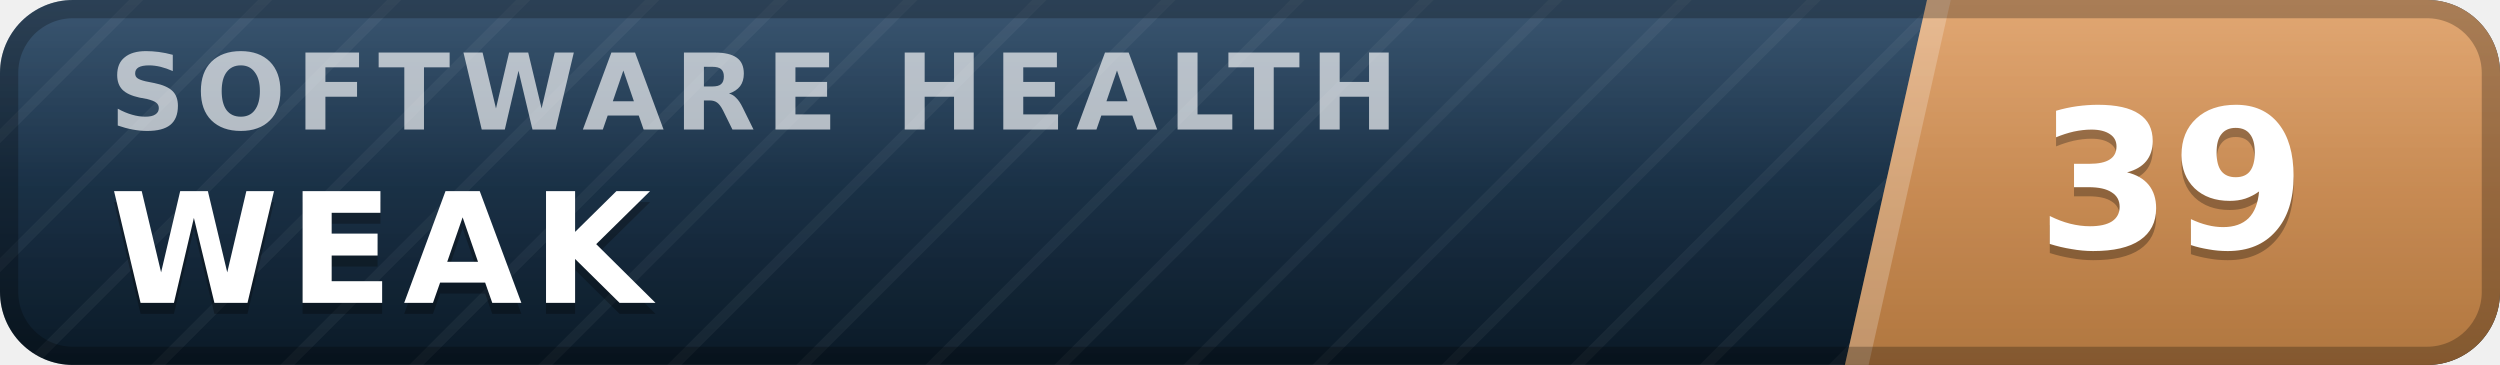
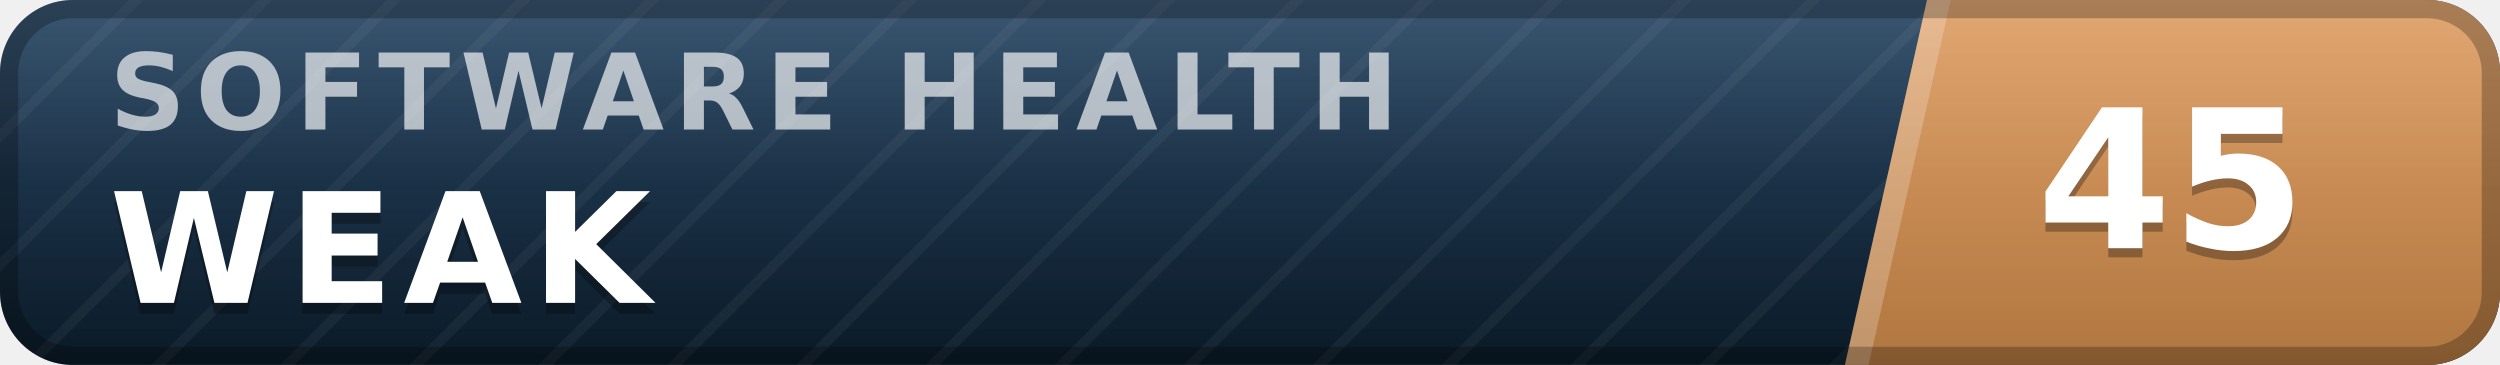
- <svg xmlns="http://www.w3.org/2000/svg" width="137" height="20" viewBox="0 0 137 20" role="img" aria-label="inspect.software software health index 39 of 100, weak" font-family="Verdana,DejaVu Sans,Geneva,sans-serif">
+ <svg xmlns="http://www.w3.org/2000/svg" width="137" height="20" viewBox="0 0 137 20" role="img" aria-label="inspect.software software health index 45 of 100, weak" font-family="Verdana,DejaVu Sans,Geneva,sans-serif">
  <defs>
    <linearGradient id="plate" x1="0" y1="0" x2="0" y2="1">
      <stop offset="0" stop-color="#1d3d5c" />
      <stop offset="1" stop-color="#0a1926" />
    </linearGradient>
    <linearGradient id="endplate" x1="0" y1="0" x2="0" y2="1">
      <stop offset="0" stop-color="#dd9a5e" />
      <stop offset="1" stop-color="#b0763f" />
    </linearGradient>
    <linearGradient id="gloss" x1="0" y1="0" x2="0" y2="1">
      <stop offset="0" stop-color="#fff" stop-opacity=".13" />
      <stop offset=".5" stop-color="#fff" stop-opacity=".03" />
      <stop offset="1" stop-color="#fff" stop-opacity="0" />
    </linearGradient>
    <pattern id="guilloche" width="5" height="5" patternUnits="userSpaceOnUse" patternTransform="rotate(45)">
      <line x1="0" y1="0" x2="0" y2="5" stroke="#fff" stroke-opacity=".045" stroke-width="1.1" />
    </pattern>
    <clipPath id="rounded">
      <rect width="137" height="20" rx="4" />
    </clipPath>
  </defs>
  <g clip-path="url(#rounded)">
    <rect width="137" height="20" fill="url(#plate)" />
    <rect width="137" height="20" fill="url(#guilloche)" />
    <polygon points="105.6,0 137,0 137,20 101.1,20" fill="url(#endplate)" />
    <polygon points="105.6,0 106.9,0 102.4,20 101.1,20" fill="#fff" fill-opacity=".22" />
    <text x="6.0" y="7.1" font-size="5.8" letter-spacing="0.55" fill="#fff" fill-opacity=".66" font-weight="bold" textLength="76.3" lengthAdjust="spacing">SOFTWARE HEALTH</text>
    <text x="6.0" y="17.2" font-size="8.4" fill="#000" fill-opacity=".3" font-weight="bold" letter-spacing="0.55" textLength="30.3" lengthAdjust="spacing">WEAK</text>
    <text x="6.0" y="16.6" font-size="8.4" fill="#fff" font-weight="bold" letter-spacing="0.55" textLength="30.3" lengthAdjust="spacing">WEAK</text>
-     <text x="119.0" y="14.1" font-size="10.6" fill="#000" fill-opacity=".3" font-weight="bold" text-anchor="middle">39</text>
-     <text x="119.0" y="13.6" font-size="10.6" fill="#fff" font-weight="bold" text-anchor="middle">39</text>
+     <text x="119.0" y="14.1" font-size="10.6" fill="#000" fill-opacity=".3" font-weight="bold" text-anchor="middle">45</text>
+     <text x="119.0" y="13.6" font-size="10.6" fill="#fff" font-weight="bold" text-anchor="middle">45</text>
    <rect width="137" height="20" fill="url(#gloss)" />
  </g>
  <rect x=".5" y=".5" width="136" height="19" rx="3.5" fill="none" stroke="#000" stroke-opacity=".25" />
</svg>
